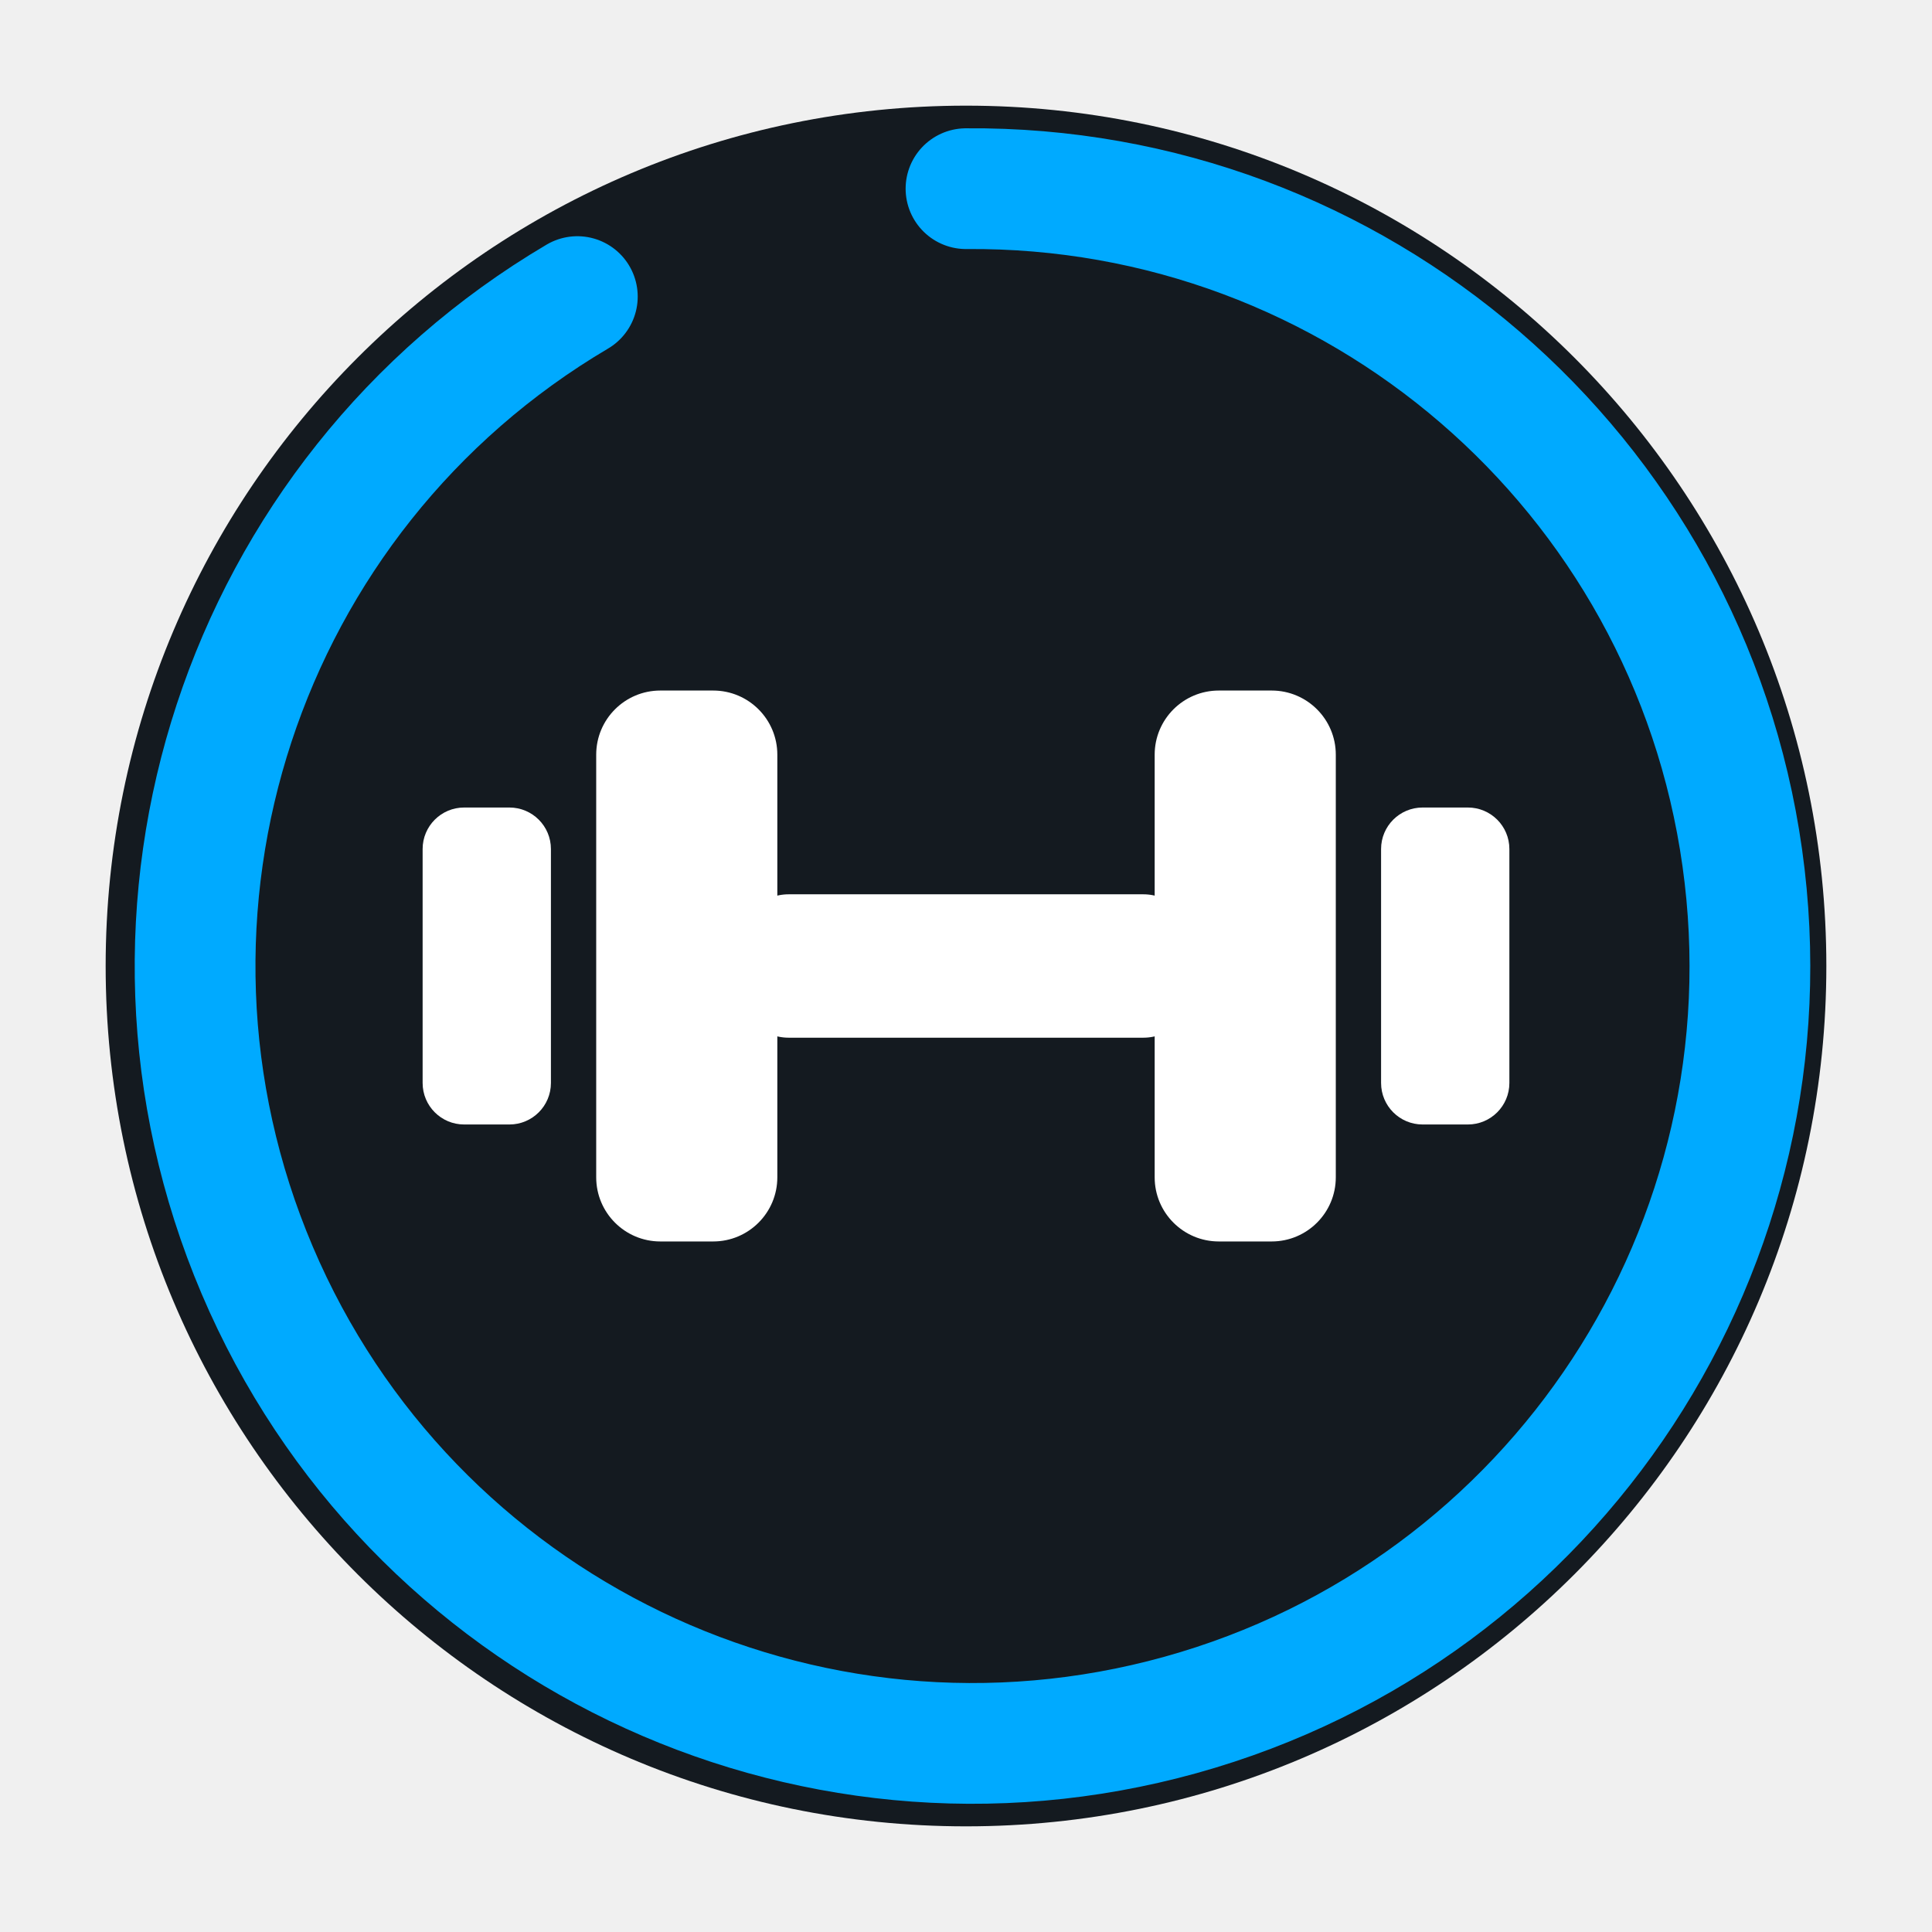
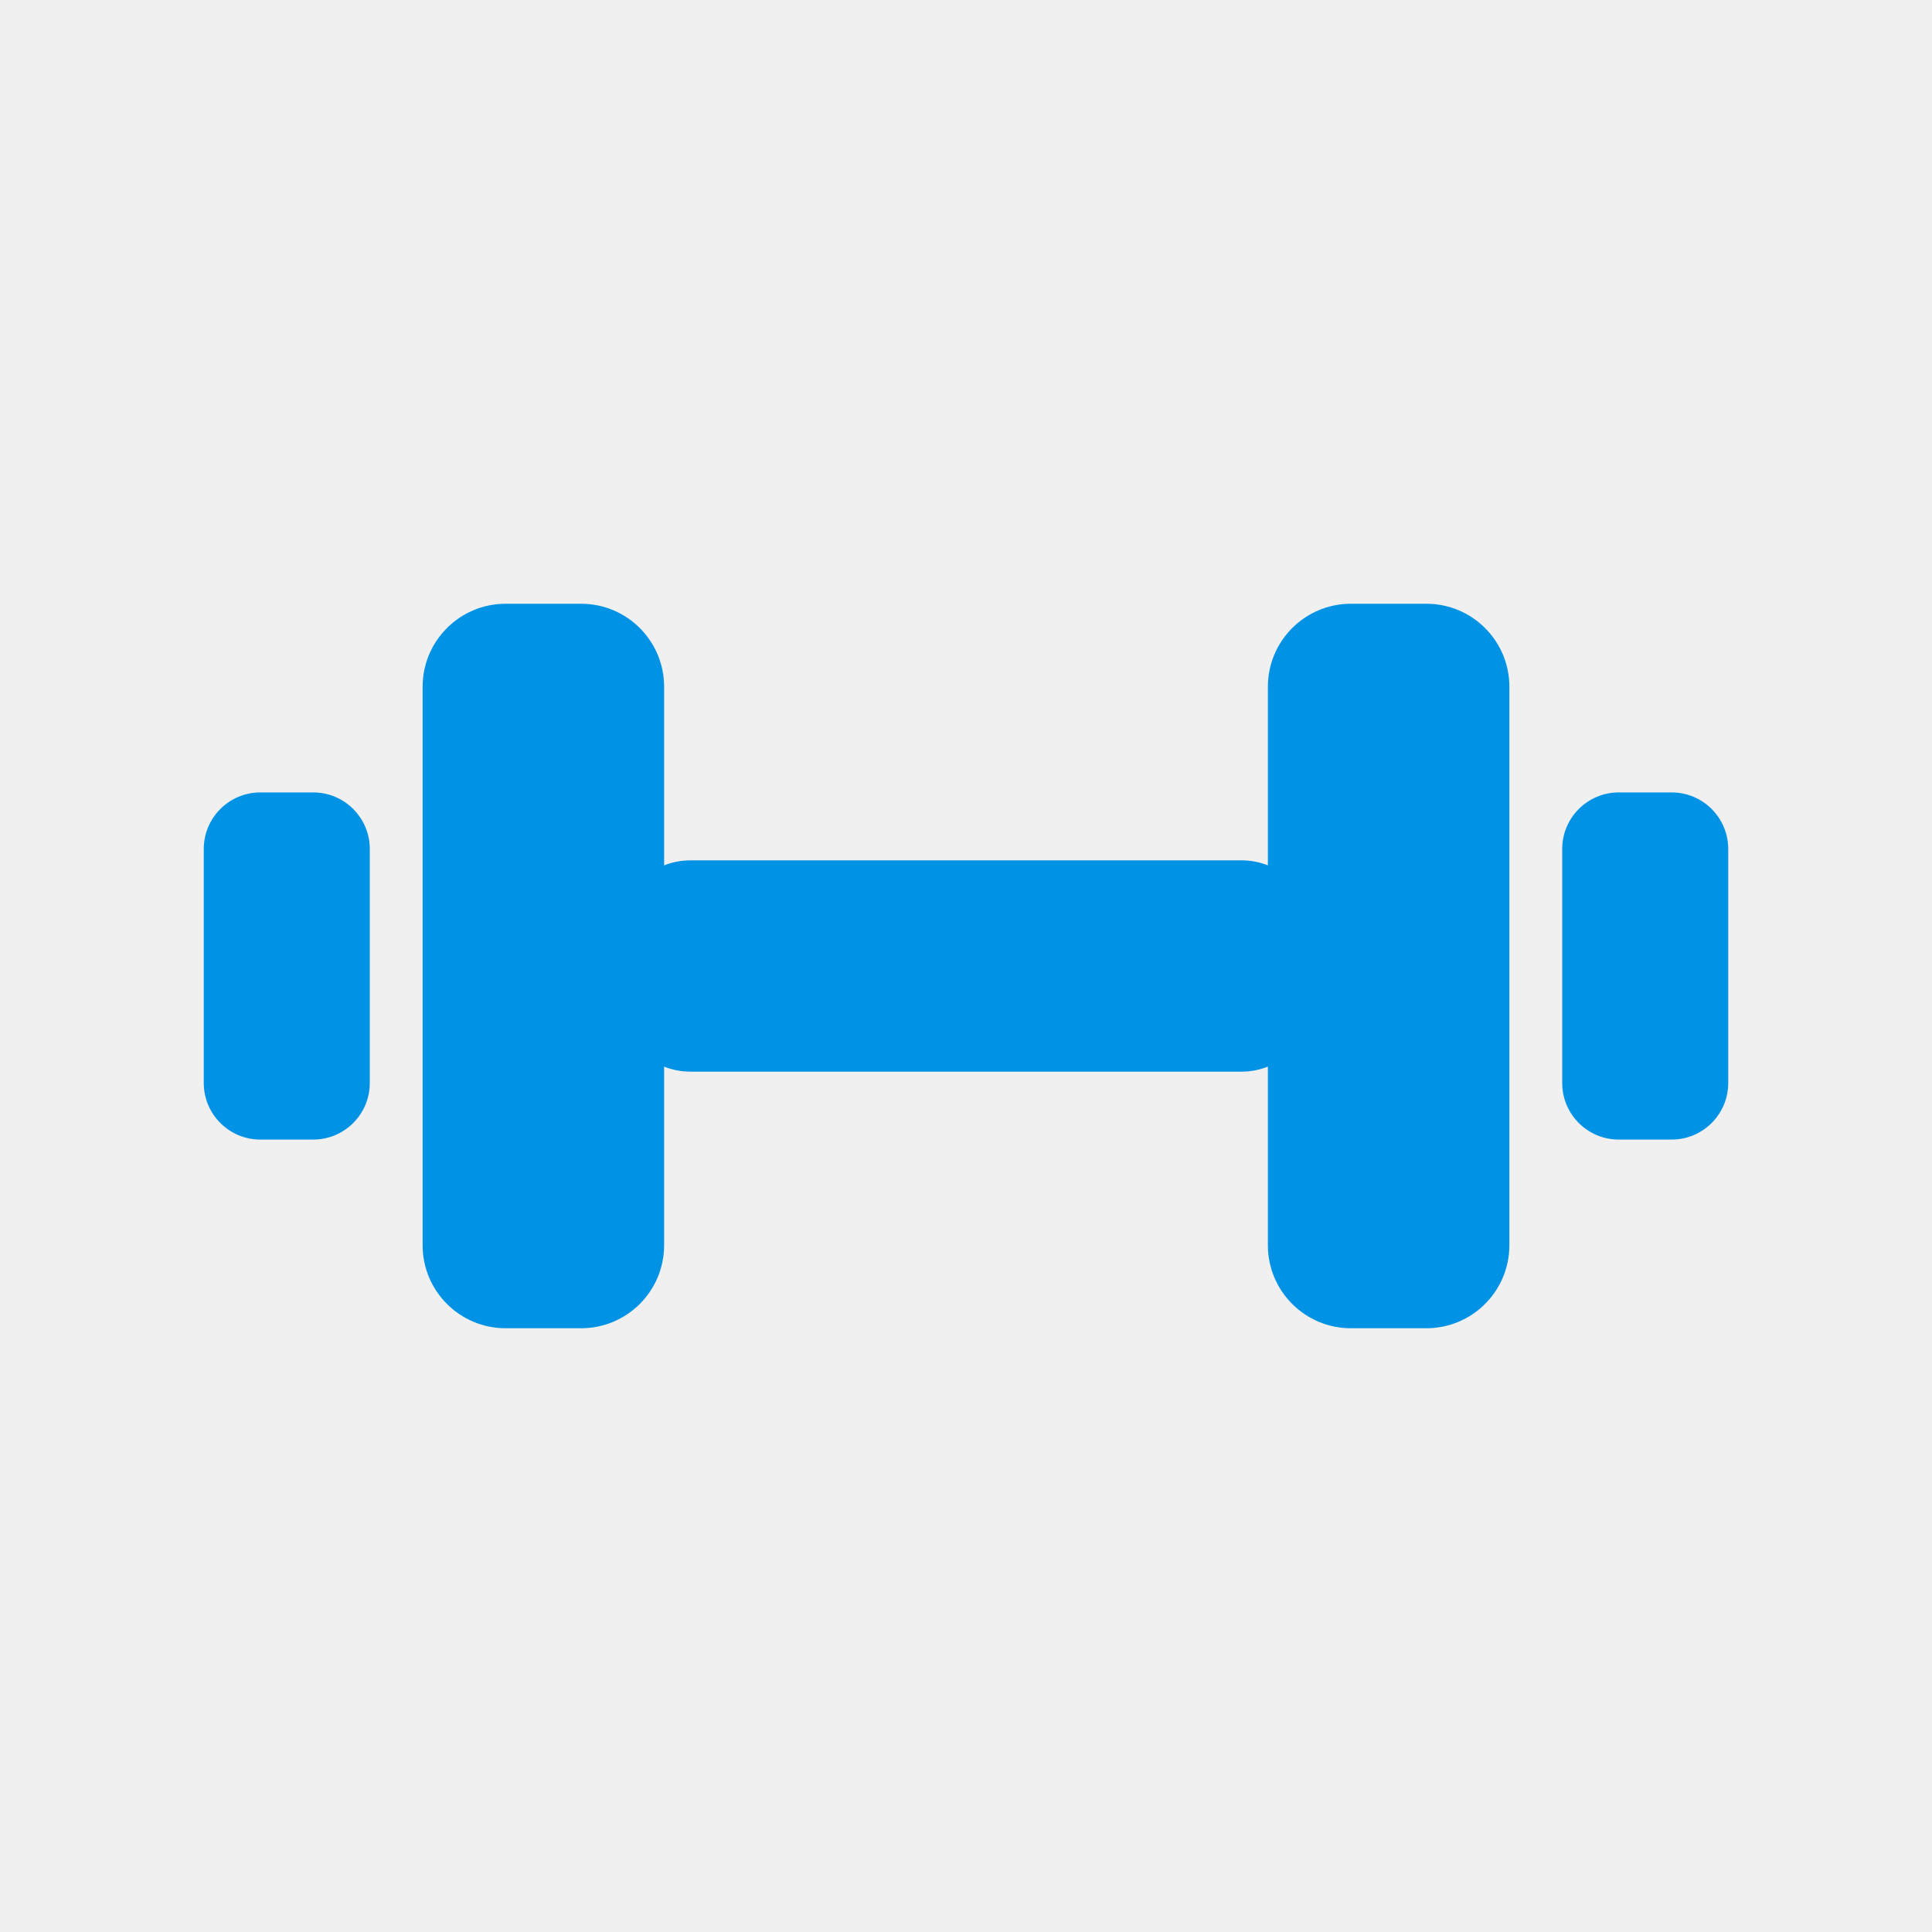
<svg xmlns="http://www.w3.org/2000/svg" width="512" height="512" viewBox="0 0 512 512">
-   <circle cx="256" cy="256" r="228" fill="#141A20" />
-   <path d="M 256 50            A 206 206 0 1 1 153.0 78.6" fill="none" stroke="#00AAFF" stroke-width="32" stroke-linecap="round" />
-   <g fill="#FFFFFF">
-     <rect x="112" y="214" width="34" height="84" rx="11" />
-     <rect x="158" y="183" width="48" height="146" rx="17" />
-     <rect x="306" y="183" width="48" height="146" rx="17" />
-     <rect x="366" y="214" width="34" height="84" rx="11" />
-     <rect x="196" y="237" width="120" height="38" rx="13" />
+   <g fill="#0092E4">
+     <rect x="54" y="210" width="44" height="92" rx="15" />
+     <rect x="112" y="160" width="64" height="192" rx="22" />
+     <rect x="336" y="160" width="64" height="192" rx="22" />
+     <rect x="414" y="210" width="44" height="92" rx="15" />
+     <rect x="164" y="228" width="184" height="56" rx="19" />
  </g>
</svg>
